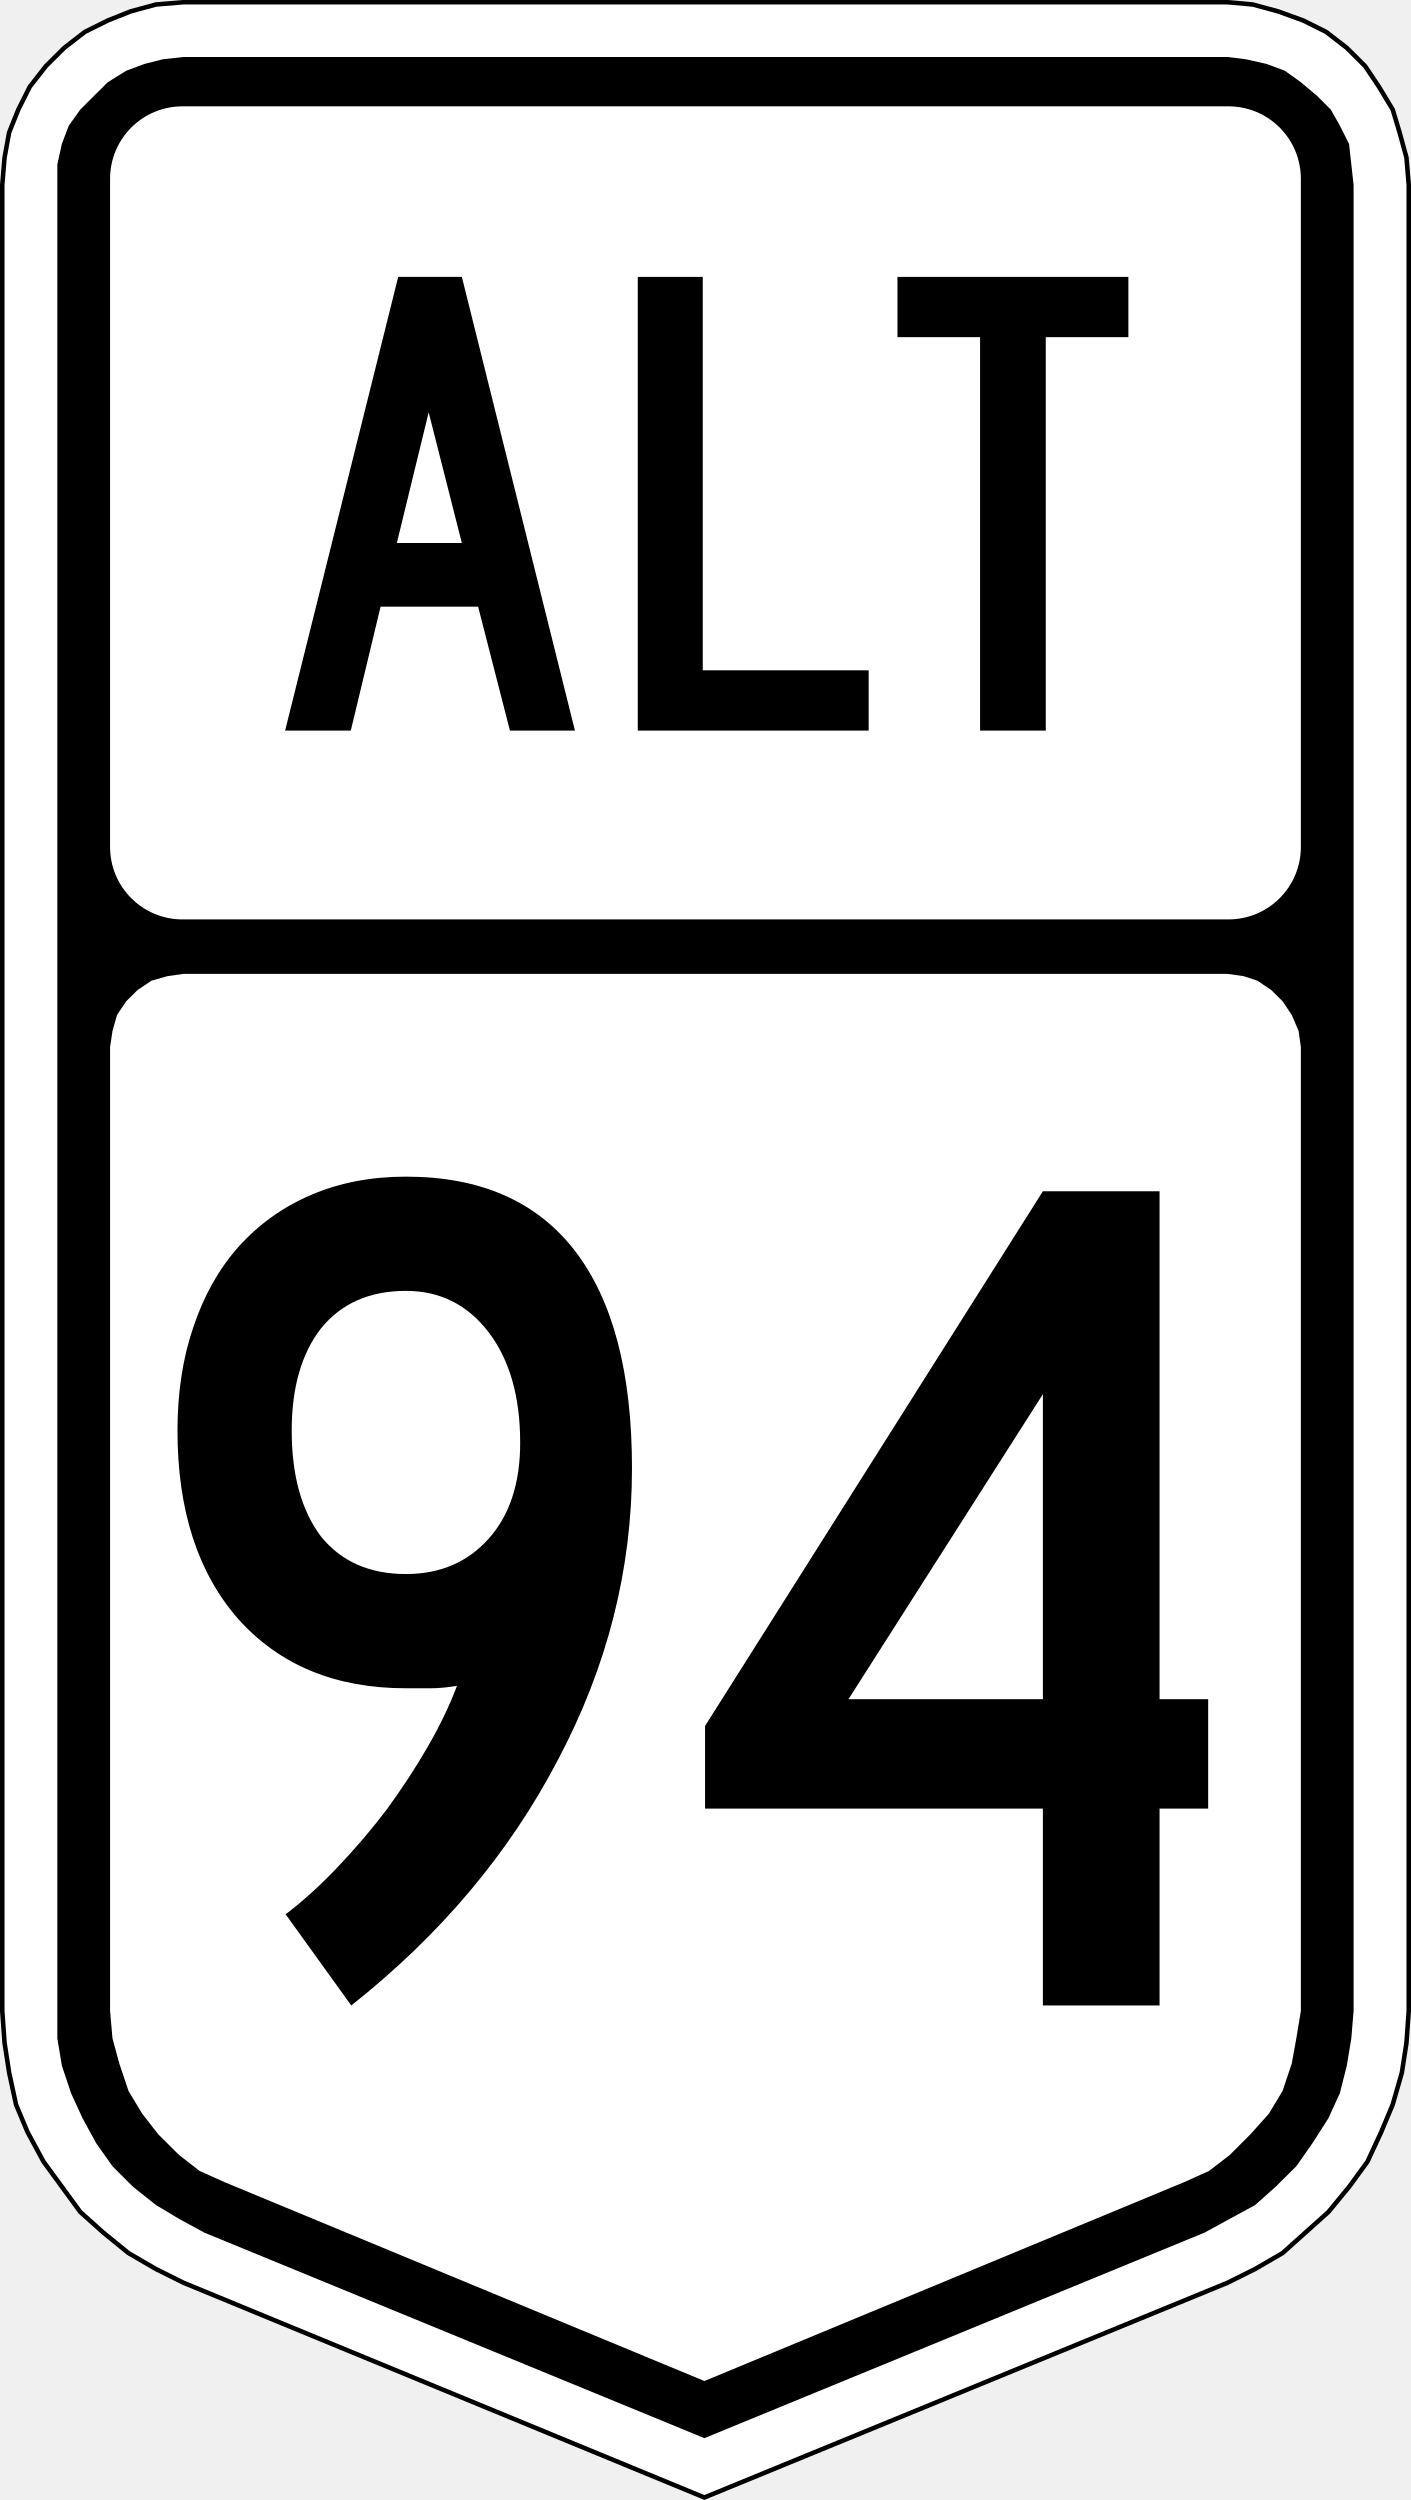
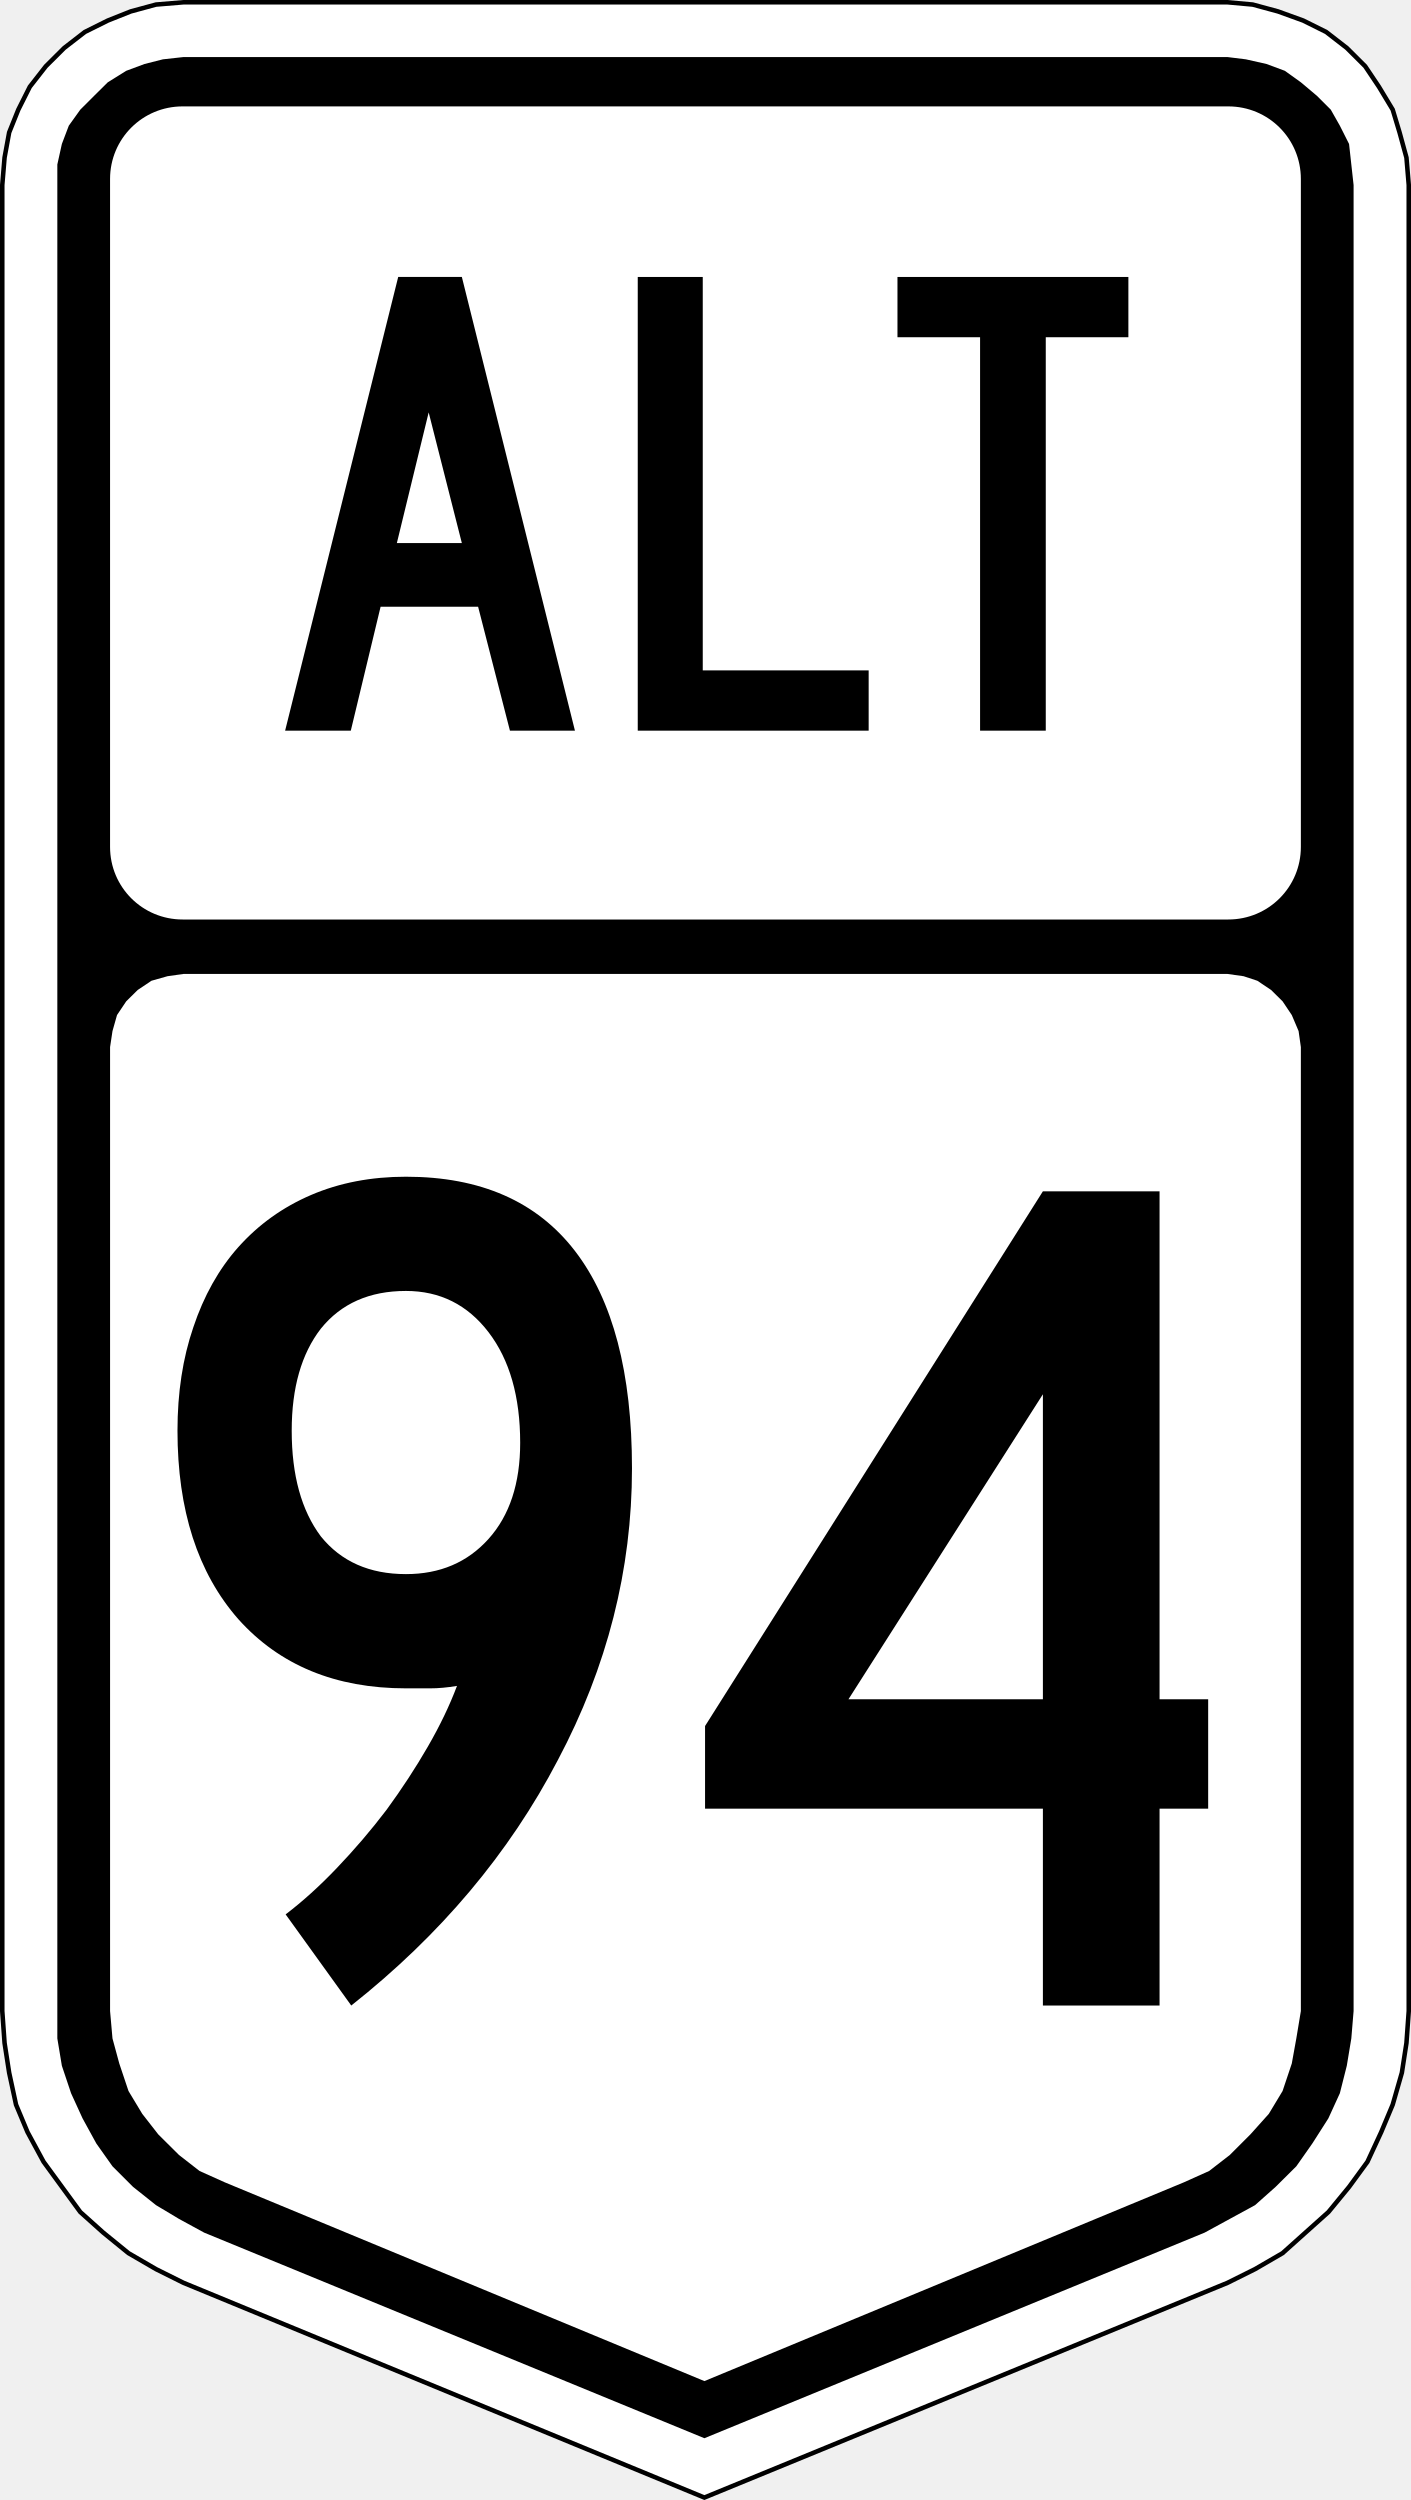
- <svg xmlns="http://www.w3.org/2000/svg" version="1.1" width="311" height="551.031" id="svg13355">
+ <svg xmlns="http://www.w3.org/2000/svg" version="1.1" width="311" height="551.031" viewBox="0 0 311 551" id="svg13355">
  <defs id="defs13357">
    <clipPath id="clipPath4371">
      <path d="m 594,5584 0,-1114 1682,0 0,1114 -1682,0 z" id="path4373" />
    </clipPath>
  </defs>
  <path d="m 40.452,0.486 -6.069,0.504 -5.563,1.51 -5.057,2.014 -5.057,2.517 -4.551,3.524 -4.046,4.028 -3.54,4.531 -2.529,5.035 -2.023,5.035 -1.011,5.538 -0.506,6.042 -2.5e-4,402.473 0.506,7.049 1.011,6.545 1.517,7.049 2.529,6.042 3.54,6.545 4.046,5.538 4.046,5.538 5.057,4.531 5.563,4.531 6.069,3.524 6.069,3.021 114.798,47.328 115.303,-47.328 6.069,-3.021 6.069,-3.524 5.057,-4.531 5.057,-4.531 4.551,-5.538 4.046,-5.538 3.034,-6.545 2.529,-6.042 2.023,-7.049 1.011,-6.545 0.506,-7.049 2.5e-4,-402.473 -0.506,-6.042 -1.517,-5.538 -1.517,-5.035 -3.034,-5.035 -3.034,-4.531 -4.046,-4.028 -4.551,-3.524 -5.057,-2.517 -5.563,-2.014 -5.563,-1.51 -5.563,-0.503 z" id="path4463" style="fill:#ffffff;fill-opacity:1;stroke:#000000;stroke-opacity:1" />
  <path d="m 40.446,12.56 -4.531,0.5 -4.062,1.031 -4.031,1.5 -4.062,2.531 -3.031,3 -3.031,3.031 -2.531,3.531 -1.531,4.031 -1,4.531 0,4.531 0,402.469 0,6.031 1,6.031 2.031,6.062 2.531,5.531 3.031,5.531 3.562,5.031 4.531,4.531 5.062,4.031 5.062,3.031 5.562,3.031 110.25,45.312 110.25,-45.312 5.562,-3.031 5.562,-3.031 4.531,-4.031 4.562,-4.531 3.531,-5.031 3.531,-5.531 2.531,-5.531 1.531,-6.062 1,-6.031 0.5,-6.031 0,-402.469 -0.5,-4.531 -0.5,-4.531 -2.031,-4.031 -2,-3.531 -3.031,-3.031 -3.562,-3 -3.531,-2.531 -4.031,-1.5 -4.562,-1.031 -4.062,-0.5 z m -0.188,10.875 230.469,0 c 8.864,0 16,7.136 16,16 l 0,147.219 c 0,8.864 -7.136,16 -16,16 l -230.469,-2.5e-4 c -8.864,-1e-5 -16,-7.136 -16,-16 l 0,-147.219 c 0,-8.864 7.136,-16 16,-16 z m 0.188,191.219 230.094,0 3.562,0.5 3.031,1 3.031,2.031 2.531,2.5 2.031,3.031 1.5,3.531 0.5,3.531 0,212.469 -1,6.031 -1,5.531 -2.031,6.062 -3.031,5.031 -4.062,4.531 -4.531,4.531 -4.562,3.531 -5.562,2.5 -105.688,43.812 -105.719,-43.812 -5.562,-2.5 -4.531,-3.531 -4.562,-4.531 -3.531,-4.531 -3.031,-5.031 -2.031,-6.062 -1.5,-5.531 -0.531,-6.031 0,-212.469 0.531,-3.531 1,-3.531 2.031,-3.031 2.531,-2.5 3.031,-2.031 3.531,-1 z" id="path4451" style="fill:#000000;fill-opacity:1;stroke:none" />
  <g id="text14575" style="font-size:267.857px;font-style:normal;font-variant:normal;font-weight:normal;font-stretch:normal;text-align:center;line-height:100%;letter-spacing:0px;word-spacing:0px;writing-mode:lr-tb;text-anchor:middle;fill:#000000;fill-opacity:1;stroke:none;font-family:Roadgeek 2005 Series C;-inkscape-font-specification:Roadgeek 2005 Series C">
    <path d="m 139.297,323.636 c -1.1e-4,22.322 -5.447,43.75 -16.339,64.286 -10.714,20.536 -25.893,38.571 -45.536,54.107 L 62.958,421.939 c 3.75,-2.857 7.5,-6.25 11.25,-10.179 3.929,-4.107 7.589,-8.393 10.982,-12.857 3.393,-4.643 6.429,-9.286 9.107,-13.929 2.679,-4.643 4.821,-9.107 6.429,-13.393 -2.143,0.357 -4.107,0.536 -5.893,0.536 -1.607,7e-5 -3.393,7e-5 -5.357,0 -15.536,7e-5 -27.857,-5.089 -36.964,-15.268 -8.929,-10.178 -13.393,-24.018 -13.393,-41.518 -1e-5,-8.393 1.161,-15.982 3.482,-22.768 2.321,-6.964 5.625,-12.857 9.911,-17.679 4.464,-5 9.821,-8.839 16.071,-11.518 6.25,-2.678 13.214,-4.018 20.893,-4.018 16.428,1.8e-4 28.839,5.447 37.232,16.339 8.393,10.893 12.589,26.875 12.589,47.946 m -24.643,-5.625 c -9e-5,-10.178 -2.322,-18.303 -6.964,-24.375 -4.643,-6.071 -10.714,-9.107 -18.214,-9.107 -8.036,1.6e-4 -14.286,2.768 -18.75,8.304 -4.286,5.536 -6.429,13.036 -6.429,22.5 -3.6e-5,9.822 2.143,17.589 6.429,23.304 4.464,5.536 10.714,8.304 18.75,8.304 7.5,10e-5 13.571,-2.589 18.214,-7.768 4.643,-5.178 6.964,-12.232 6.964,-21.161" id="path4026" />
    <path d="m 255.581,398.636 0,43.393 -25.714,0 0,-43.393 -74.464,0 0,-18.214 74.464,-117.857 25.714,0 0,111.964 10.714,0 0,24.107 -10.714,0 m -25.714,-91.339 -42.857,67.232 42.857,0 0,-67.232" id="path4028" />
  </g>
  <g id="text3928" style="font-size:149.254px;font-style:normal;font-variant:normal;font-weight:normal;font-stretch:normal;text-align:start;line-height:100%;letter-spacing:0px;word-spacing:0px;writing-mode:lr-tb;text-anchor:start;fill:#000000;fill-opacity:1;stroke:none;font-family:Roadgeek 2005 Series C;-inkscape-font-specification:Roadgeek 2005 Series C">
    <path d="m 112.396,161.031 -7.015,-27.313 -21.493,0 -6.567,27.313 -14.478,0 24.925,-100 14.03,0 24.925,100 -14.328,0 m -17.91,-70.149 -7.015,28.806 14.328,0 -7.313,-28.806" id="path3978" style="fill:#000000" />
    <path d="m 140.568,161.031 0,-100 14.328,0 0,86.716 36.567,0 0,13.284 -50.896,0" id="path3980" style="fill:#000000" />
    <path d="m 230.5,74.315 0,86.716 -14.478,0 0,-86.716 -18.209,0 0,-13.284 50.896,0 0,13.284 -18.209,0" id="path3982" style="fill:#000000" />
  </g>
</svg>
